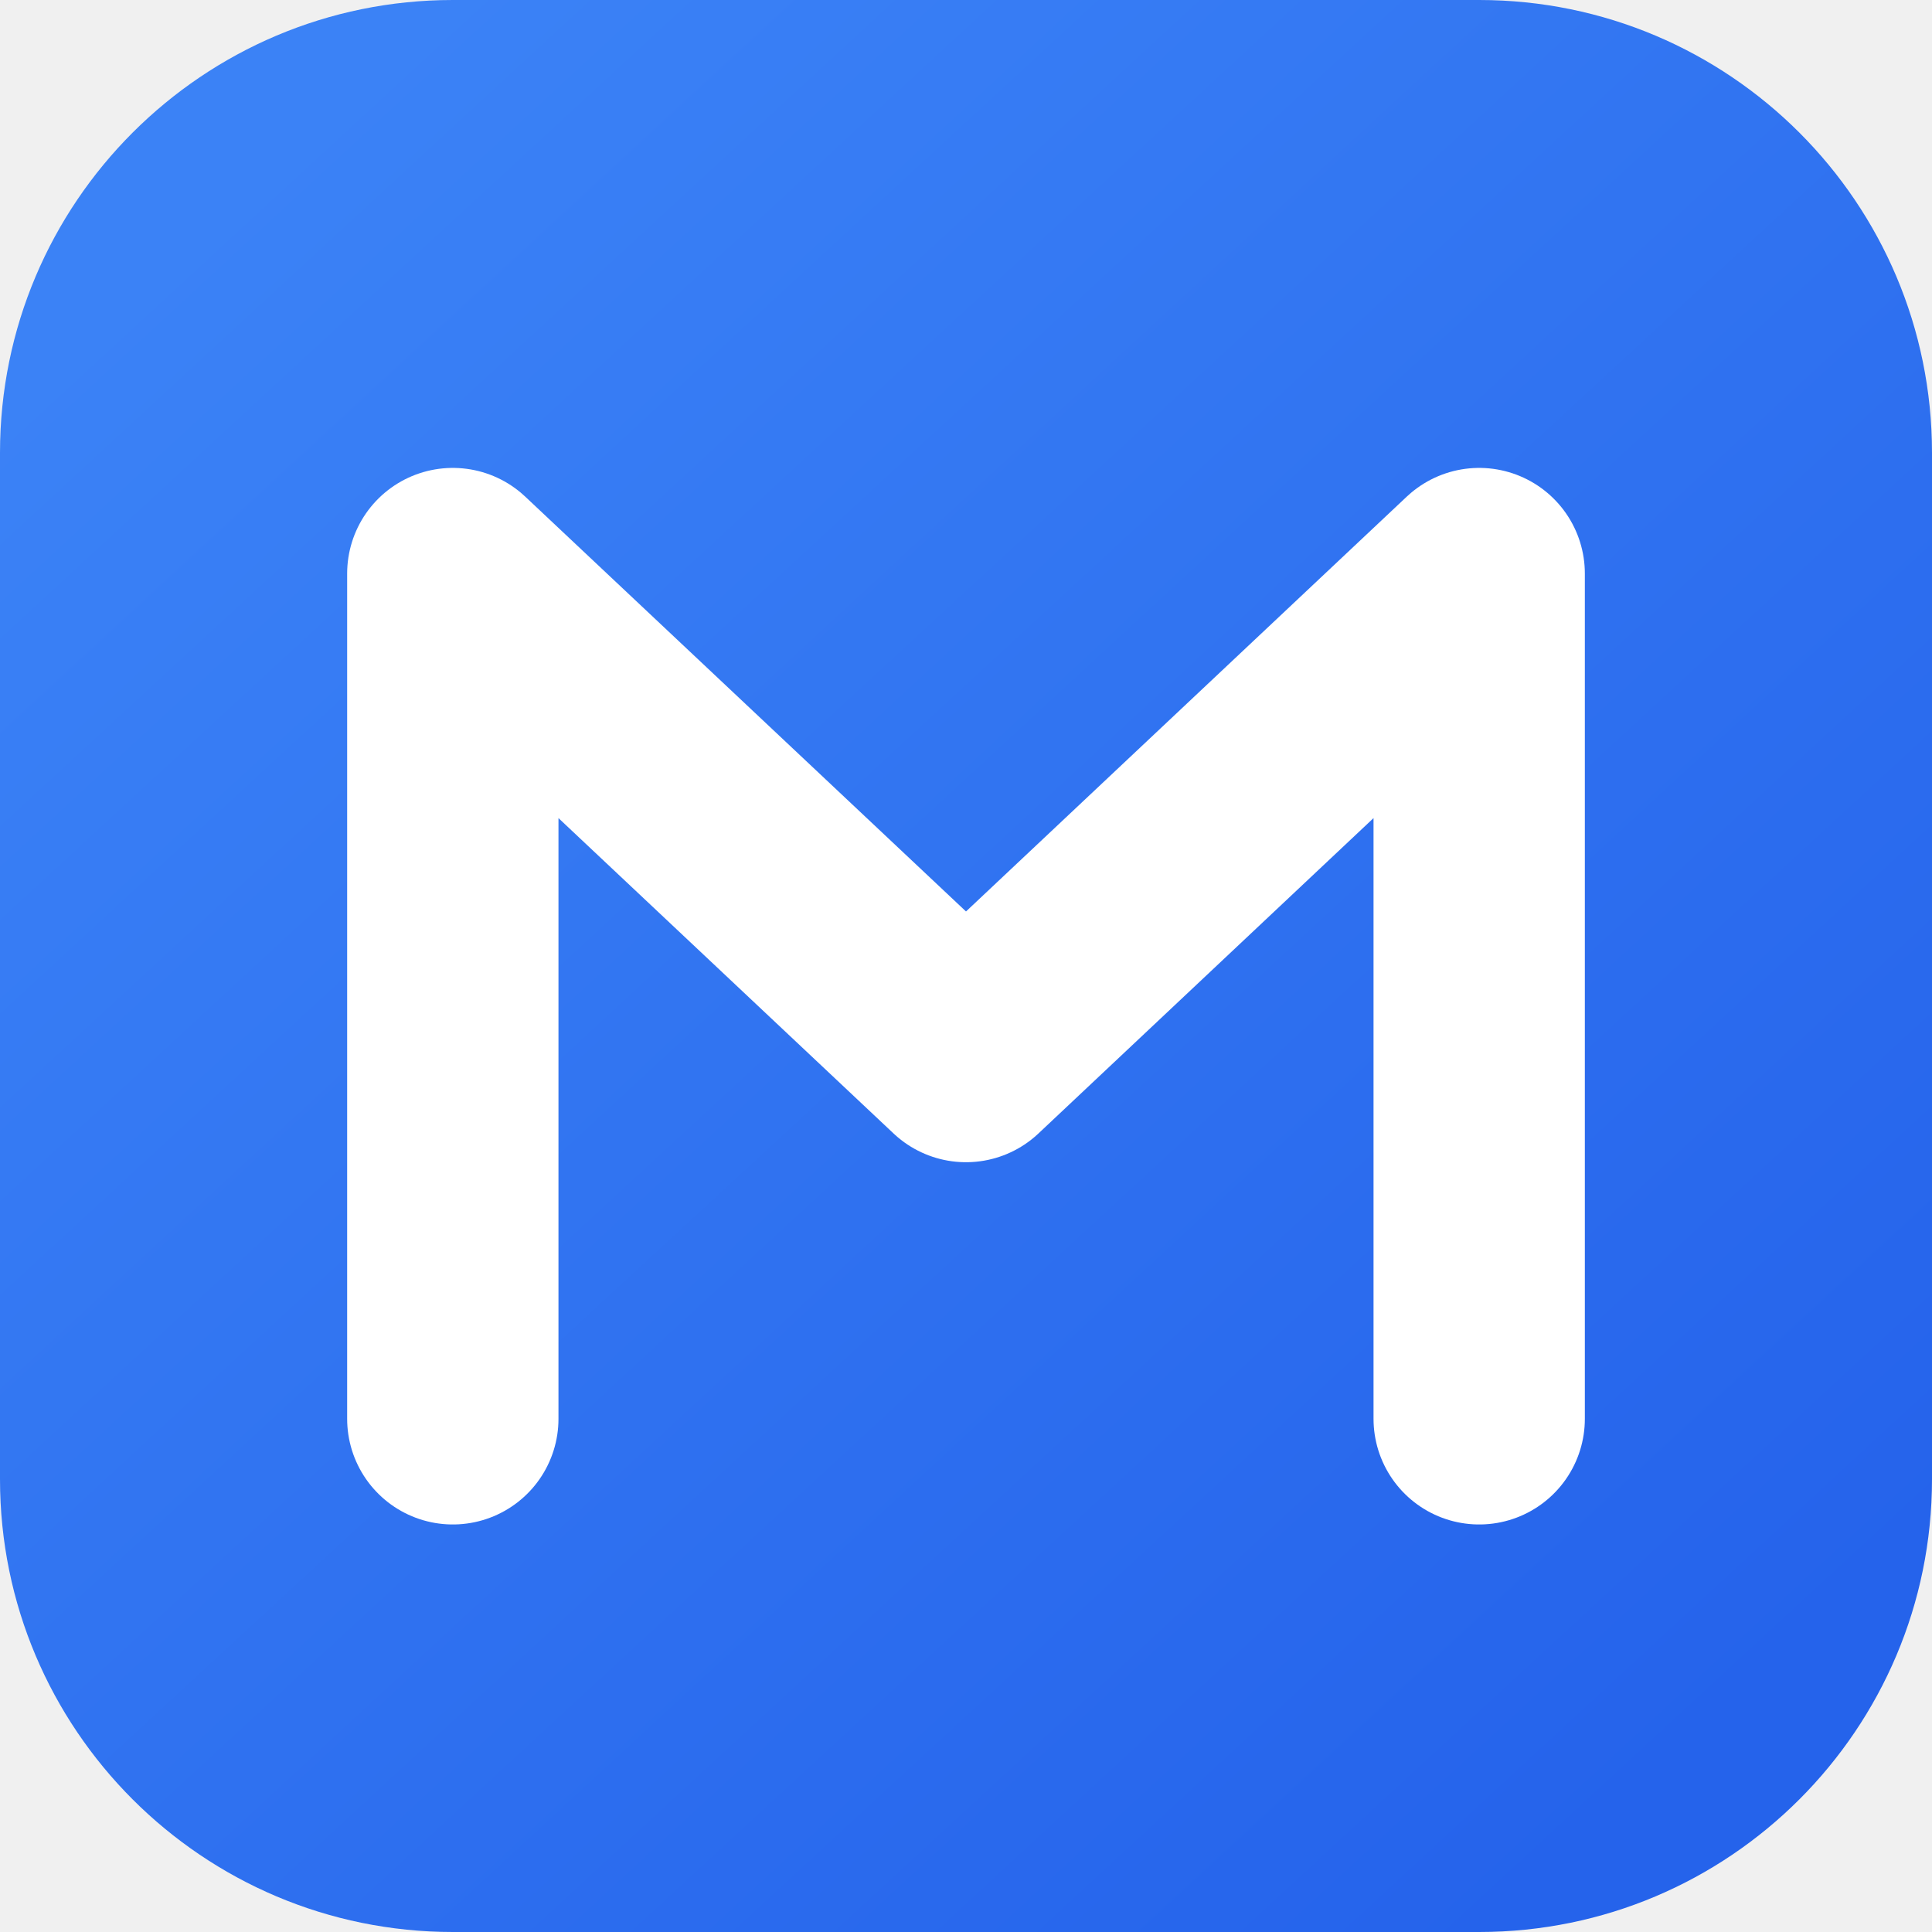
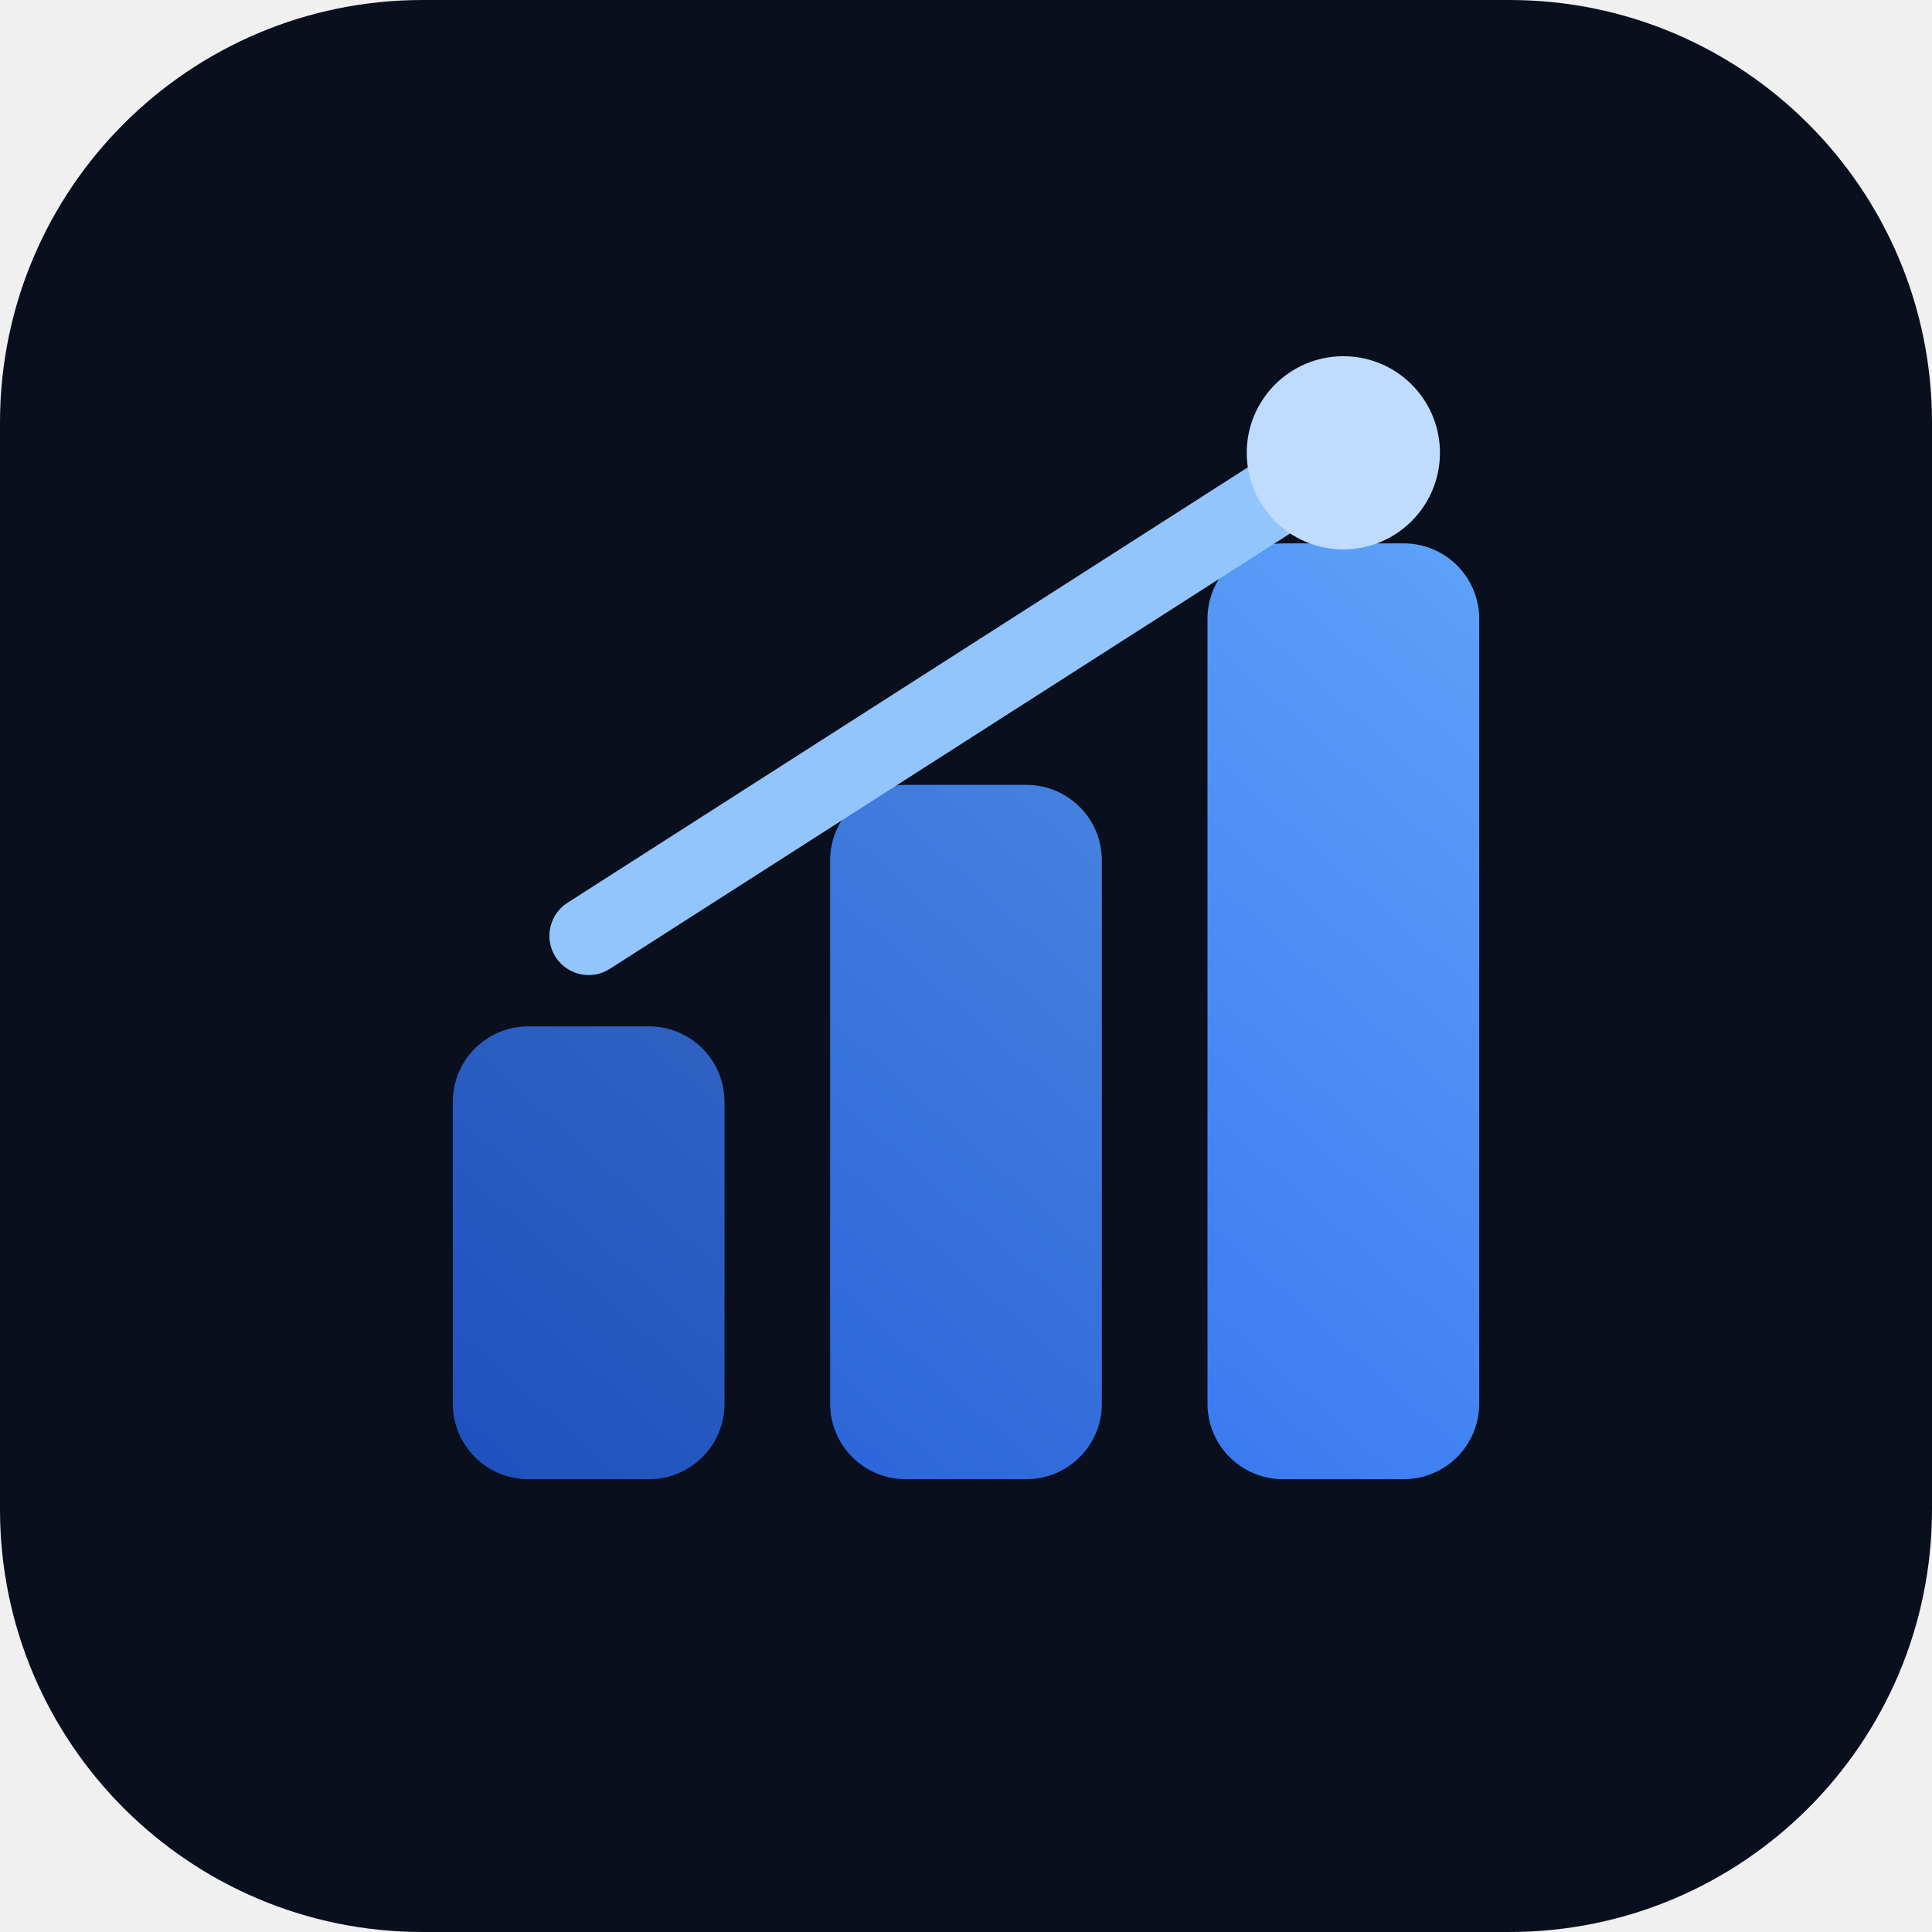
<svg xmlns="http://www.w3.org/2000/svg" width="64" height="64" viewBox="0 0 64 64" fill="none">
+   <rect width="64" height="64" rx="14" fill="#0a0f1e" />
  <defs>
-     <linearGradient id="tile" x1="8" y1="6" x2="56" y2="58" gradientUnits="userSpaceOnUse">
-       <stop stop-color="#3b82f6" />
-       <stop offset="1" stop-color="#2563eb" />
+     <linearGradient id="bars" x1="16" y1="50" x2="48" y2="14" gradientUnits="userSpaceOnUse">
+       <stop stop-color="#2563eb" />
+       <stop offset="1" stop-color="#60a5fa" />
    </linearGradient>
  </defs>
-   <rect width="64" height="64" rx="15" fill="url(#tile)" />
-   <path d="M15 47 V19 L32 35 L49 19 V47" stroke="#ffffff" stroke-width="7" stroke-linecap="round" stroke-linejoin="round" />
+   <rect x="15" y="34" width="9" height="15" rx="2.5" fill="url(#bars)" fill-opacity="0.78" />
+   <rect x="27.5" y="26" width="9" height="23" rx="2.5" fill="url(#bars)" fill-opacity="0.9" />
+   <rect x="40" y="18" width="9" height="31" rx="2.5" fill="url(#bars)" />
+   <path d="M19.5 31 L32 23 L44.5 15" stroke="#93c5fd" stroke-width="2.6" stroke-linecap="round" stroke-linejoin="round" />
+   <circle cx="44.5" cy="15" r="3.2" fill="#bfdbfe" />
</svg>
